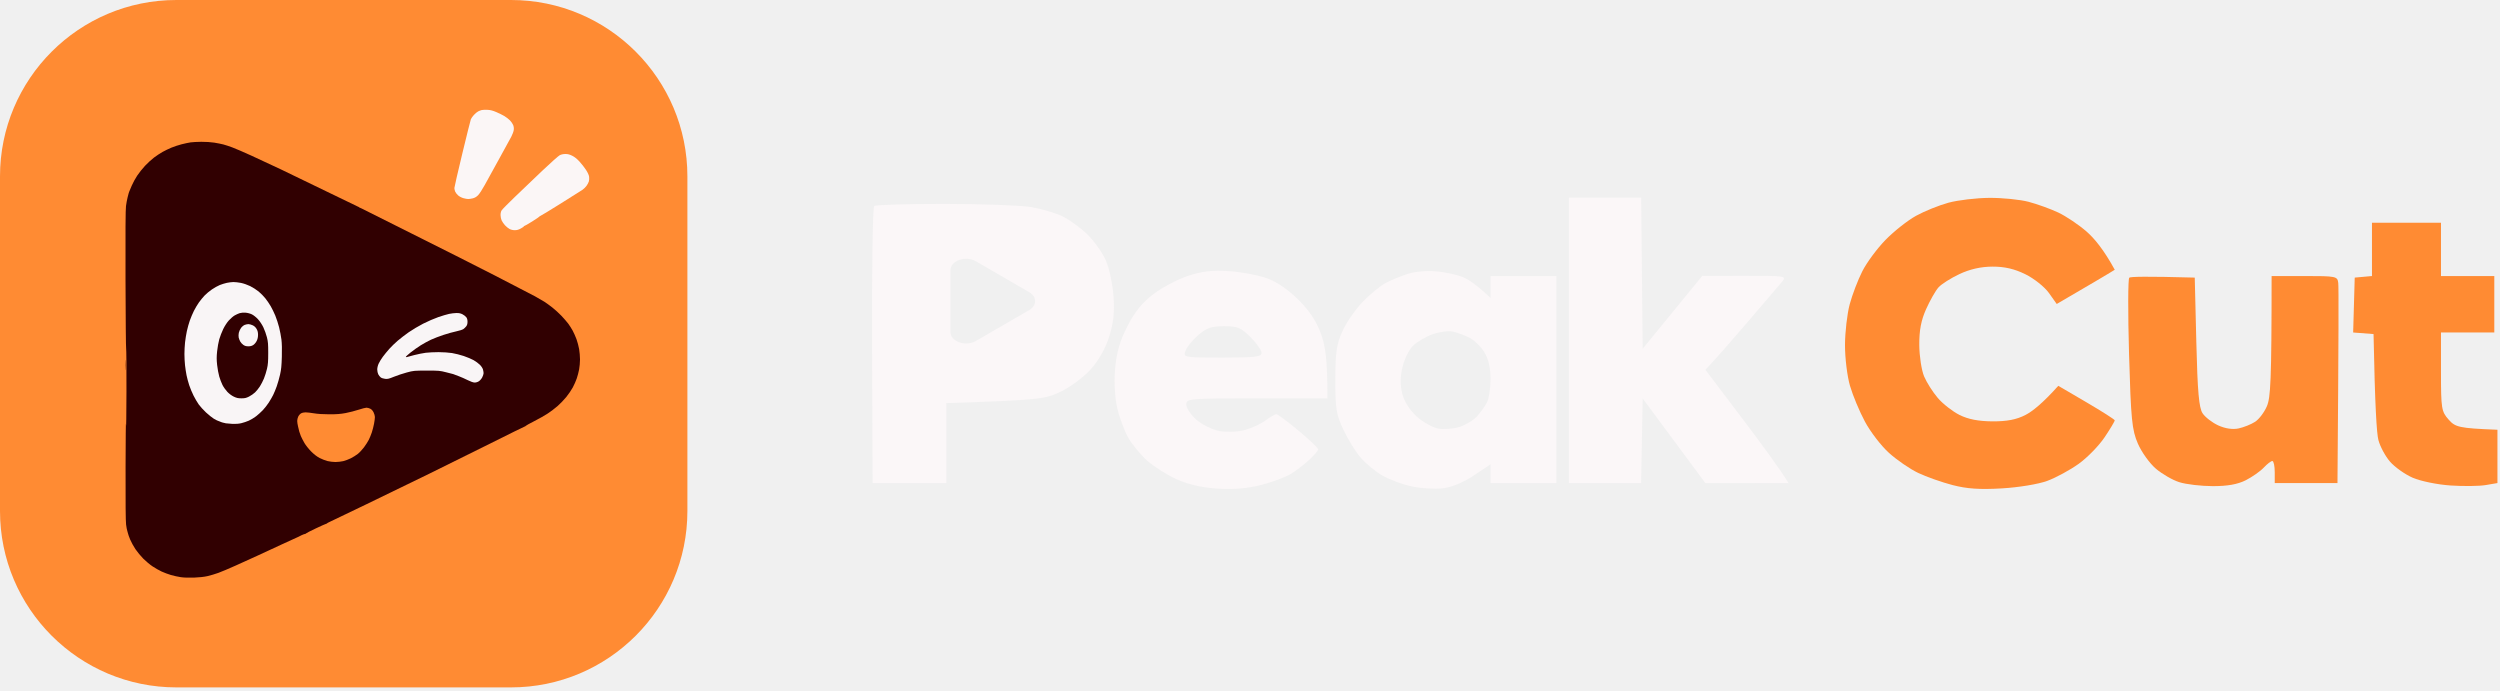
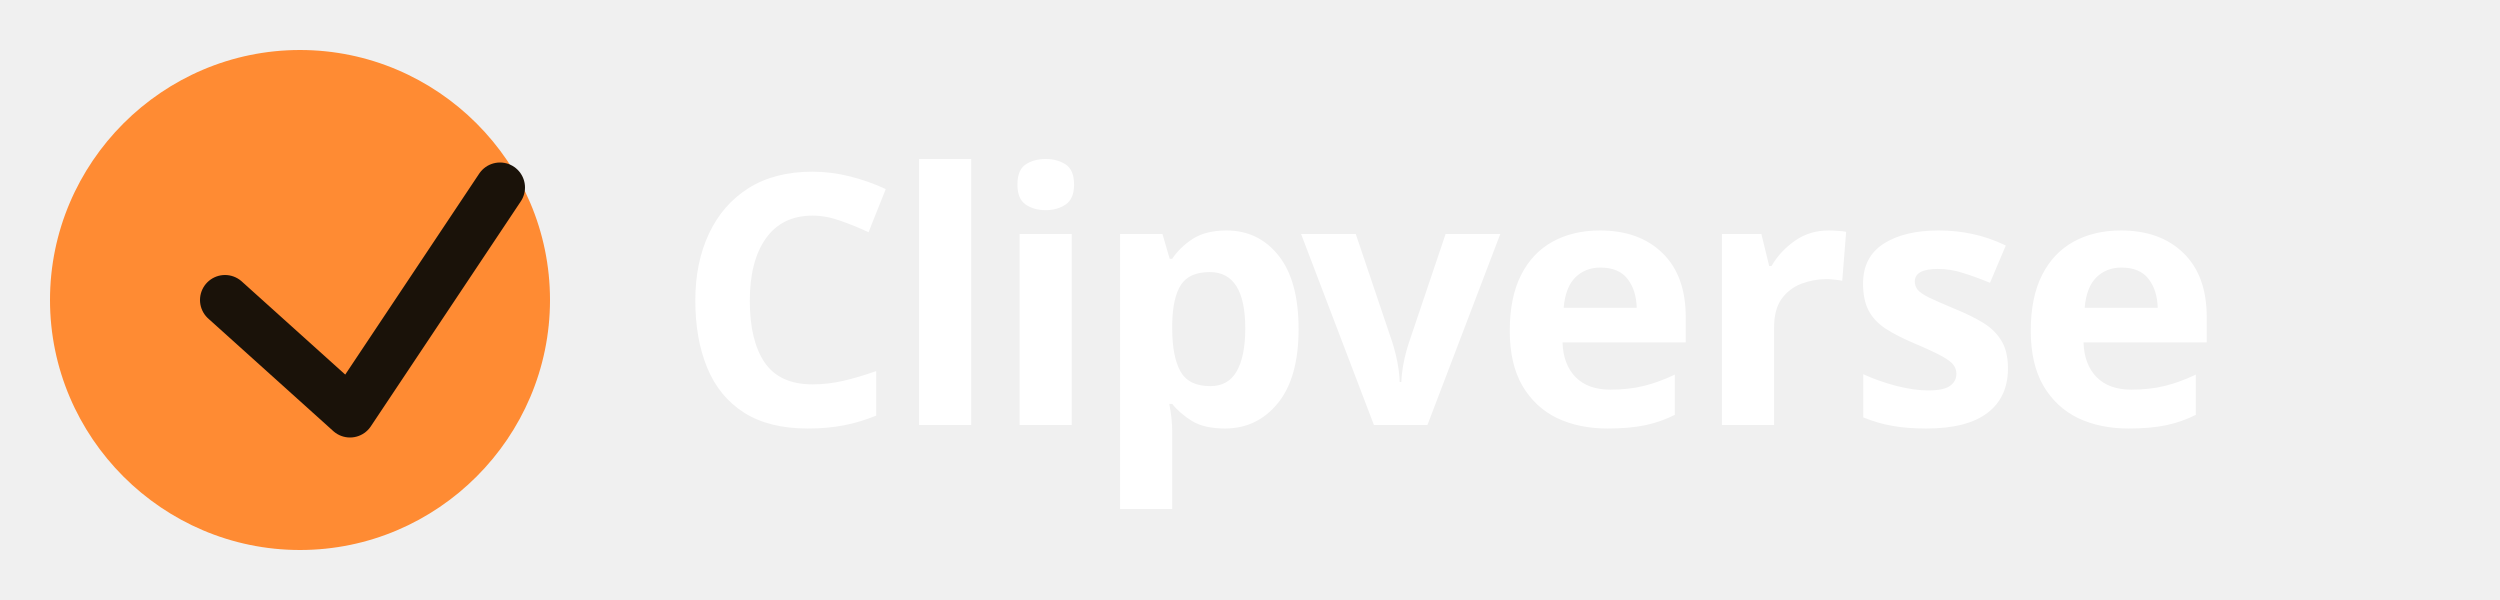
- <svg xmlns="http://www.w3.org/2000/svg" width="797" height="220" viewBox="0 0 797 220" fill="none">
-   <path d="M378.686 87.97C383.186 86.48 386.436 86.09 391.686 86.43C395.536 86.67 400.936 87.67 403.686 88.63C406.886 89.76 410.536 92.211 413.806 95.44C417.346 98.93 419.596 102.28 421.056 106.25C422.526 110.22 423.186 114.32 423.186 127H400.686C378.857 127 378.186 127.06 378.186 129C378.186 130.1 379.646 132.27 381.436 133.83C383.226 135.38 386.486 136.99 388.686 137.4C390.906 137.82 394.466 137.7 396.686 137.13C398.886 136.57 401.926 135.18 403.436 134.05C404.945 132.921 406.525 132.021 406.936 132.04C407.347 132.061 410.507 134.421 413.966 137.29C417.416 140.16 420.226 142.84 420.216 143.25C420.196 143.66 418.946 145.15 417.436 146.55C415.926 147.95 413.336 149.95 411.686 150.99C410.035 152.03 405.755 153.64 402.186 154.57C397.716 155.72 393.345 156.099 388.186 155.77C383.206 155.449 378.836 154.46 375.186 152.82C372.156 151.47 367.946 148.81 365.806 146.93C363.676 145.04 360.916 141.7 359.666 139.5C358.426 137.3 356.847 133.03 356.157 130C355.397 126.66 355.136 121.75 355.506 117.5C355.936 112.39 356.996 108.75 359.396 104.04C361.726 99.46 364.146 96.46 367.686 93.769C370.436 91.68 375.386 89.07 378.686 87.97ZM390.226 104C386.206 104 384.636 104.54 381.976 106.84C380.166 108.41 378.346 110.66 377.936 111.84C377.196 113.98 377.317 114 389.686 114C400.125 114 402.186 113.75 402.186 112.5C402.186 111.68 400.616 109.43 398.686 107.5C395.626 104.44 394.566 104 390.226 104Z" fill-rule="evenodd" clip-rule="evenodd" fill="#FBF7F8" />
-   <path d="M448.686 87.34C450.996 86.58 454.906 86.23 457.936 86.51C460.826 86.78 464.646 87.62 466.436 88.37C468.226 89.12 470.926 90.92 475.186 95V88H496.186V154H475.186V148L469.936 151.53C466.736 153.68 462.926 155.29 460.186 155.65C457.716 155.97 453.216 155.72 450.186 155.09C447.156 154.45 442.886 152.889 440.686 151.6C438.486 150.32 435.377 147.749 433.777 145.89C432.177 144.02 429.697 140.03 428.277 137C425.997 132.16 425.686 130.24 425.706 121C425.726 112.24 426.106 109.67 428.006 105.5C429.256 102.75 432.177 98.55 434.487 96.17C436.796 93.79 440.036 91.13 441.686 90.25C443.336 89.38 446.486 88.07 448.686 87.34ZM463.186 105.71C461.816 105.39 458.885 105.78 456.686 106.57C454.486 107.36 451.676 109.02 450.436 110.25C449.196 111.49 447.706 114.53 447.117 117C446.377 120.07 446.356 122.77 447.036 125.5C447.656 127.98 449.397 130.74 451.617 132.75C453.576 134.54 456.646 136.27 458.436 136.61C460.226 136.95 463.266 136.739 465.186 136.14C467.116 135.55 469.646 134.04 470.816 132.78C471.976 131.53 473.446 129.49 474.066 128.25C474.676 127.01 475.186 123.64 475.186 120.75C475.179 117.25 474.512 114.417 473.186 112.25C472.086 110.46 469.946 108.39 468.436 107.64C466.926 106.89 464.566 106.02 463.186 105.71Z" fill-rule="evenodd" clip-rule="evenodd" fill="#FBF7F8" />
-   <path d="M523.686 111.18L542.686 87.95L556.186 87.93C569.055 87.91 569.616 87.99 568.206 89.71C567.386 90.69 562.476 96.45 557.286 102.5C552.107 108.55 546.916 114.49 543.686 117.89L555.266 133.2C561.636 141.61 567.596 149.74 570.186 154L543.686 154.03L523.686 127.03L523.186 154H500.186V63H523.206L523.686 111.18Z" fill="#FBF7F8" />
-   <path d="M301.106 65.01C312.975 65.01 325.385 65.46 328.686 66.01C331.986 66.57 336.486 67.89 338.686 68.95C340.886 70.02 344.457 72.6 346.617 74.69C348.776 76.79 351.437 80.53 352.527 83C353.617 85.47 354.727 90.65 354.987 94.5C355.347 99.67 354.976 103.05 353.576 107.43C352.386 111.16 350.196 115 347.686 117.78C345.486 120.21 341.216 123.39 338.186 124.85C333.166 127.269 331.345 127.54 301.686 128.5V154H278.186L278.016 110.17C277.926 86.067 278.226 66.041 278.686 65.67C279.148 65.3 289.238 65 301.106 65.01ZM311.121 83.299C307.84 81.398 303 83.103 303 86.161V105.839C303 108.896 307.84 110.602 311.121 108.701L328.106 98.862C330.631 97.399 330.631 94.601 328.106 93.138L311.121 83.299Z" fill-rule="evenodd" clip-rule="evenodd" fill="#FBF7F8" />
-   <path d="M634.186 63.08C638.306 63.05 643.936 63.61 646.686 64.33C649.436 65.05 653.706 66.59 656.186 67.76C658.666 68.93 662.706 71.65 665.186 73.81C667.666 75.97 670.696 79.6 674.186 86L671.936 87.37C670.695 88.131 666.534 90.581 655.686 96.91L653.186 93.39C651.806 91.46 648.436 88.77 645.686 87.43C642.196 85.71 639.026 84.98 635.186 85C631.536 85.01 628.006 85.811 624.686 87.37C621.936 88.66 618.927 90.571 617.996 91.611C617.066 92.651 615.296 95.75 614.066 98.5C612.446 102.09 611.837 105.33 611.867 110C611.897 113.57 612.587 118.07 613.407 120C614.217 121.93 616.187 125.02 617.786 126.89C619.376 128.75 622.486 131.18 624.686 132.28C627.436 133.66 630.716 134.3 635.186 134.33C639.826 134.35 642.826 133.77 645.686 132.31C647.886 131.18 651.146 128.62 656.186 123L665.157 128.25C670.086 131.14 674.146 133.72 674.176 134C674.206 134.28 672.756 136.7 670.956 139.39C669.156 142.08 665.436 145.9 662.686 147.87C659.936 149.84 655.436 152.28 652.686 153.3C649.836 154.35 643.605 155.38 638.186 155.7C631.146 156.11 627.066 155.84 622.436 154.63C618.996 153.73 614.066 151.99 611.476 150.75C608.886 149.51 604.726 146.66 602.226 144.401C599.726 142.151 596.267 137.65 594.536 134.401C592.797 131.161 590.657 126.03 589.777 123C588.887 119.97 588.176 114.13 588.186 110C588.196 105.88 588.876 100.03 589.686 97C590.496 93.97 592.307 89.25 593.697 86.5C595.077 83.75 598.406 79.25 601.086 76.5C603.756 73.75 608.136 70.29 610.816 68.81C613.496 67.33 618.166 65.44 621.186 64.62C624.206 63.8 630.056 63.11 634.186 63.08Z" fill="#FF8B33" />
-   <path d="M734.686 88C744.835 88 745.196 88.08 745.436 90.25C745.576 91.49 745.576 106.341 745.186 154H725.186V150.5C725.186 148.571 724.846 146.991 724.436 146.97C724.025 146.951 722.785 147.901 721.686 149.07C720.586 150.25 717.996 152.061 715.936 153.111C713.346 154.41 710.095 154.991 705.436 154.981C701.726 154.971 696.936 154.411 694.796 153.731C692.646 153.061 689.276 151.11 687.296 149.42C685.306 147.73 682.726 144.13 681.556 141.42C679.666 137.05 679.347 133.86 678.737 112.8C678.367 99.773 678.396 88.844 678.816 88.52C679.237 88.2 684.109 88.06 699.686 88.5L700.186 109C700.576 124.909 701.026 130.009 702.186 131.76C703.006 133 705.256 134.74 707.186 135.62C709.406 136.64 711.786 136.99 713.686 136.58C715.336 136.22 717.696 135.27 718.936 134.46C720.176 133.66 721.866 131.43 722.686 129.5C723.846 126.8 724.186 121.67 724.186 88H734.686Z" fill="#FF8B33" />
-   <path d="M778.186 88H795.186V106H778.186V118.5C778.186 130.3 778.326 131.15 780.606 133.75C782.726 136.16 783.837 136.53 796.186 137V154L792.436 154.64C790.376 154.99 785.305 155.05 781.186 154.77C777.026 154.49 771.686 153.39 769.186 152.31C766.706 151.23 763.446 148.92 761.936 147.17C760.426 145.43 758.756 142.31 758.226 140.25C757.696 138.19 757.136 129.75 756.686 106.5L750.186 106L750.686 88.5L756.186 88V71H778.186V88Z" fill="#FF8B33" />
-   <path d="M162.894 0H56.248C25.183 0 0 25.183 0 56.248V162.894C0 193.959 25.183 219.142 56.248 219.142H162.894C193.959 219.142 219.142 193.959 219.142 162.894V56.248C219.142 25.183 193.959 0 162.894 0Z" fill="#FF8B33" />
-   <path d="M57.863 46.005C58.838 45.756 60.136 45.478 60.751 45.391C61.365 45.301 62.917 45.219 64.197 45.208C65.514 45.195 67.294 45.31 68.295 45.473C69.269 45.629 70.567 45.888 71.182 46.047C71.797 46.205 73.095 46.632 74.069 46.995C75.043 47.356 77.726 48.514 80.03 49.565C82.336 50.614 86.568 52.585 89.437 53.943C92.305 55.302 99.011 58.546 104.339 61.153C109.666 63.759 114.109 65.906 114.211 65.924C114.313 65.945 114.44 66.016 114.49 66.083C114.541 66.152 114.707 66.236 114.856 66.269C115.005 66.305 115.215 66.4 115.321 66.481C115.427 66.562 122.556 70.135 131.162 74.419C139.768 78.705 151.713 84.725 157.706 87.802C163.698 90.876 169.484 93.876 170.559 94.465C171.633 95.055 172.977 95.832 173.539 96.192C174.102 96.552 175.234 97.37 176.054 98.009C176.873 98.648 178.175 99.831 178.947 100.64C179.716 101.447 180.694 102.57 181.117 103.133C181.539 103.696 182.184 104.702 182.549 105.369C182.914 106.036 183.467 107.271 183.778 108.117C184.09 108.963 184.47 110.389 184.624 111.285C184.779 112.181 184.905 113.67 184.905 114.592C184.905 115.515 184.781 116.94 184.628 117.76C184.475 118.58 184.134 119.879 183.872 120.648C183.611 121.416 183.043 122.703 182.612 123.508C182.18 124.313 181.241 125.694 180.524 126.574C179.807 127.455 178.55 128.759 177.73 129.473C176.911 130.187 175.486 131.264 174.564 131.865C173.641 132.467 171.714 133.557 170.279 134.284C168.845 135.013 167.629 135.687 167.578 135.784C167.528 135.881 167.422 135.952 167.345 135.944C167.269 135.935 162.448 138.309 156.635 141.219C150.821 144.13 141.915 148.542 136.843 151.024C131.771 153.506 122.802 157.862 116.912 160.706C111.02 163.551 105.758 166.078 105.216 166.322C104.674 166.566 104.234 166.808 104.238 166.858C104.242 166.909 104.141 166.961 104.013 166.972C103.884 166.983 102.398 167.647 100.706 168.444C99.015 169.242 97.59 169.974 97.54 170.069C97.489 170.166 97.363 170.233 97.26 170.218C97.158 170.203 96.655 170.384 96.142 170.621C95.63 170.855 95.168 171.09 95.118 171.142C95.068 171.194 94.941 171.25 94.839 171.267C94.736 171.284 92.557 172.279 89.996 173.479C87.434 174.677 83.871 176.33 82.079 177.15C80.285 177.968 77.143 179.395 75.094 180.319C73.045 181.243 70.573 182.287 69.599 182.639C68.624 182.991 67.075 183.453 66.153 183.664C65.089 183.908 63.522 184.083 61.868 184.143C60.264 184.202 58.651 184.15 57.677 184.008C56.805 183.882 55.382 183.571 54.511 183.317C53.639 183.062 52.298 182.563 51.53 182.205C50.761 181.849 49.462 181.111 48.643 180.567C47.823 180.023 46.493 178.916 45.689 178.109C44.884 177.302 43.749 175.927 43.166 175.057C42.583 174.187 41.827 172.802 41.488 171.983C41.149 171.163 40.849 170.324 40.823 170.119C40.797 169.914 40.691 169.536 40.588 169.281C40.484 169.024 40.307 168.101 40.195 167.231C40.058 166.162 40.004 160.206 40.033 148.877C40.056 139.654 40.119 133.574 40.175 135.368C40.229 137.161 40.292 132.445 40.315 124.887C40.335 117.33 40.29 111.145 40.214 111.145C40.138 111.145 40.048 101.272 40.015 89.205C39.974 73.655 40.017 66.802 40.166 65.68C40.281 64.808 40.507 63.593 40.665 62.978C40.823 62.364 40.974 61.777 40.998 61.674C41.023 61.572 41.108 61.32 41.186 61.115C41.267 60.91 41.637 60.029 42.012 59.159C42.384 58.287 43.163 56.861 43.74 55.991C44.318 55.119 45.448 53.703 46.251 52.844C47.054 51.985 48.339 50.807 49.109 50.228C49.876 49.648 51.092 48.847 51.809 48.445C52.527 48.042 53.784 47.431 54.604 47.088C55.423 46.743 56.889 46.257 57.863 46.005ZM40.119 117.76C40.084 118.477 40.056 117.85 40.056 116.363C40.056 114.876 40.084 114.291 40.119 115.058C40.154 115.828 40.154 117.043 40.119 117.76Z" fill-rule="evenodd" clip-rule="evenodd" fill="#310001" />
-   <path d="M152.397 35.536C152.704 35.376 153.207 35.18 153.515 35.098C153.822 35.016 154.66 34.979 155.377 35.012C156.372 35.059 157.058 35.234 158.265 35.752C159.134 36.125 160.297 36.702 160.846 37.034C161.396 37.366 162.174 37.973 162.579 38.383C162.985 38.793 163.445 39.464 163.603 39.874C163.793 40.364 163.855 40.906 163.784 41.458C163.722 41.918 163.367 42.883 162.99 43.6C162.614 44.318 160.867 47.504 159.108 50.681C157.348 53.858 155.292 57.588 154.539 58.973C153.76 60.402 152.842 61.812 152.41 62.241C151.898 62.752 151.365 63.066 150.767 63.219C150.281 63.344 149.61 63.445 149.277 63.447C148.943 63.448 148.232 63.322 147.694 63.167C147.155 63.012 146.408 62.614 146.034 62.28C145.659 61.947 145.24 61.403 145.103 61.069C144.965 60.735 144.853 60.232 144.855 59.951C144.855 59.67 145.989 54.743 147.373 49.004C148.757 43.265 149.99 38.318 150.113 38.01C150.236 37.703 150.674 37.086 151.087 36.639C151.501 36.192 152.09 35.694 152.397 35.536Z" fill="#FBF7F8" fill-opacity="0.99" />
-   <path d="M172.887 54.428C175.551 51.898 178.065 49.662 178.475 49.462C178.935 49.237 179.613 49.095 180.245 49.093C181.005 49.092 181.558 49.231 182.387 49.636C183.138 50.001 183.896 50.599 184.697 51.456C185.351 52.157 186.295 53.358 186.794 54.128C187.399 55.06 187.739 55.805 187.815 56.364C187.876 56.826 187.835 57.495 187.724 57.855C187.614 58.214 187.278 58.842 186.98 59.252C186.681 59.662 186.112 60.221 185.716 60.493C185.319 60.765 182.165 62.755 178.708 64.918C175.251 67.08 172.337 68.848 172.235 68.848C172.133 68.848 172.028 68.921 172.002 69.01C171.976 69.1 170.929 69.812 169.674 70.594C168.418 71.377 167.308 72.016 167.206 72.016C167.103 72.016 167.021 72.079 167.025 72.156C167.029 72.232 166.589 72.54 166.047 72.84C165.334 73.233 164.808 73.384 164.132 73.385C163.551 73.387 162.921 73.246 162.456 73.005C162.046 72.793 161.381 72.254 160.977 71.805C160.574 71.358 160.094 70.656 159.911 70.246C159.727 69.836 159.576 69.081 159.574 68.569C159.57 67.989 159.699 67.427 159.911 67.078C160.097 66.771 162.005 64.835 164.147 62.774C166.291 60.715 170.223 56.958 172.887 54.428Z" fill="#FBF7F8" fill-opacity="0.99" />
-   <path d="M110.206 131.678C111.385 131.454 113.229 130.981 114.304 130.625C115.379 130.269 116.512 129.974 116.819 129.971C117.126 129.969 117.67 130.112 118.03 130.291C118.458 130.505 118.825 130.904 119.099 131.456C119.328 131.918 119.518 132.589 119.52 132.946C119.524 133.304 119.399 134.269 119.246 135.089C119.093 135.909 118.769 137.167 118.525 137.884C118.283 138.602 117.853 139.651 117.57 140.213C117.288 140.778 116.607 141.846 116.053 142.589C115.502 143.333 114.61 144.285 114.071 144.708C113.533 145.129 112.527 145.759 111.836 146.105C111.145 146.452 110.055 146.86 109.415 147.013C108.774 147.164 107.664 147.288 106.946 147.29C106.229 147.29 105.099 147.156 104.432 146.992C103.765 146.826 102.634 146.388 101.917 146.019C101.055 145.572 100.14 144.872 99.212 143.944C98.443 143.172 97.473 141.956 97.055 141.238C96.64 140.521 96.124 139.515 95.908 139.002C95.694 138.49 95.472 137.862 95.414 137.605C95.358 137.349 95.185 136.636 95.032 136.021C94.878 135.406 94.749 134.588 94.749 134.204C94.747 133.82 94.893 133.196 95.072 132.818C95.25 132.44 95.649 131.979 95.956 131.793C96.286 131.596 96.878 131.458 97.4 131.456C97.886 131.456 99.103 131.596 100.101 131.765C101.284 131.968 102.988 132.076 104.991 132.078C107.371 132.08 108.548 131.989 110.206 131.678Z" fill="#FF8B33" />
-   <path d="M70.064 90.871C70.679 90.623 71.685 90.311 72.3 90.177C72.914 90.043 73.857 89.926 74.395 89.918C74.933 89.911 76.023 90.032 76.817 90.189C77.621 90.349 78.92 90.8 79.751 91.208C80.57 91.612 81.787 92.389 82.451 92.937C83.117 93.483 84.089 94.47 84.61 95.132C85.134 95.791 85.899 96.919 86.315 97.636C86.73 98.353 87.384 99.695 87.766 100.617C88.148 101.54 88.694 103.217 88.977 104.344C89.262 105.471 89.597 107.232 89.724 108.257C89.874 109.481 89.917 111.365 89.848 113.754C89.765 116.674 89.653 117.79 89.28 119.437C89.027 120.564 88.55 122.241 88.222 123.164C87.892 124.086 87.373 125.344 87.064 125.959C86.754 126.573 86.123 127.664 85.659 128.381C85.195 129.098 84.348 130.177 83.774 130.779C83.2 131.381 82.228 132.258 81.613 132.728C80.999 133.198 79.972 133.816 79.331 134.103C78.691 134.388 77.601 134.755 76.91 134.916C76.079 135.109 75.116 135.182 74.069 135.13C73.197 135.085 72.275 135.005 72.02 134.953C71.763 134.899 71.303 134.793 70.996 134.714C70.688 134.636 70.269 134.481 70.064 134.373C69.859 134.263 69.565 134.152 69.412 134.124C69.26 134.094 68.68 133.796 68.129 133.462C67.578 133.127 66.456 132.223 65.638 131.455C64.823 130.686 63.794 129.555 63.357 128.94C62.919 128.325 62.179 127.067 61.714 126.145C61.248 125.223 60.618 123.713 60.317 122.791C60.015 121.869 59.633 120.443 59.469 119.623C59.305 118.803 59.087 117.378 58.985 116.456C58.882 115.533 58.797 113.92 58.797 112.869C58.795 111.818 58.884 110.141 58.994 109.142C59.102 108.143 59.363 106.528 59.573 105.555C59.782 104.581 60.205 103.071 60.508 102.201C60.814 101.331 61.399 99.947 61.807 99.127C62.215 98.307 62.938 97.092 63.411 96.425C63.886 95.758 64.696 94.767 65.214 94.223C65.73 93.677 66.78 92.801 67.55 92.275C68.317 91.75 69.45 91.118 70.064 90.871Z" fill="#FBF7F8" fill-opacity="0.99" />
-   <path d="M139.73 101.093C140.96 100.672 142.51 100.209 143.177 100.068C143.843 99.926 144.89 99.801 145.505 99.792C146.321 99.781 146.846 99.889 147.45 100.196C147.904 100.427 148.45 100.854 148.66 101.143C148.923 101.503 149.044 101.955 149.044 102.574C149.044 103.2 148.925 103.64 148.655 104.005C148.441 104.294 148.021 104.7 147.723 104.909C147.425 105.117 146.427 105.438 145.505 105.624C144.583 105.811 142.739 106.321 141.407 106.761C140.075 107.201 138.272 107.89 137.402 108.296C136.532 108.701 135.064 109.502 134.142 110.076C133.22 110.651 131.775 111.671 130.929 112.345C130.083 113.018 129.392 113.651 129.392 113.754C129.392 113.856 129.539 113.89 129.718 113.828C129.897 113.767 130.966 113.48 132.093 113.191C133.22 112.9 134.856 112.574 135.726 112.463C136.595 112.353 138.441 112.263 139.824 112.263C141.206 112.265 143.134 112.394 144.108 112.552C145.082 112.709 146.759 113.133 147.833 113.493C148.908 113.853 150.333 114.453 151 114.827C151.667 115.2 152.567 115.867 153.002 116.307C153.457 116.767 153.872 117.406 153.979 117.807C154.081 118.19 154.167 118.714 154.167 118.971C154.169 119.226 153.98 119.813 153.749 120.274C153.518 120.734 153.034 121.302 152.676 121.537C152.283 121.794 151.747 121.96 151.326 121.958C150.886 121.954 150.056 121.666 149.091 121.181C148.245 120.758 147.01 120.208 146.343 119.962C145.676 119.718 145.008 119.463 144.853 119.4C144.698 119.335 144.531 119.271 144.48 119.258C144.43 119.243 143.424 118.986 142.245 118.686C140.191 118.162 139.935 118.14 136.005 118.146C131.989 118.151 131.862 118.162 129.672 118.749C128.442 119.079 126.598 119.692 125.574 120.113C123.981 120.767 123.577 120.862 122.78 120.777C122.267 120.723 121.64 120.518 121.383 120.324C121.127 120.128 120.77 119.681 120.591 119.331C120.412 118.979 120.265 118.293 120.265 117.807C120.265 117.276 120.442 116.53 120.705 115.943C120.947 115.405 121.546 114.421 122.038 113.754C122.53 113.087 123.456 111.956 124.095 111.238C124.734 110.521 125.943 109.347 126.779 108.63C127.617 107.912 129.199 106.696 130.294 105.928C131.389 105.158 133.457 103.929 134.889 103.194C136.324 102.46 138.501 101.514 139.73 101.093Z" fill="#FBF7F8" fill-opacity="0.99" />
-   <path d="M76.398 99.835C76.828 99.697 77.616 99.632 78.26 99.68C78.916 99.73 79.763 99.954 80.309 100.221C80.831 100.476 81.682 101.156 82.241 101.766C82.824 102.401 83.539 103.474 83.956 104.344C84.35 105.164 84.861 106.589 85.092 107.512C85.45 108.945 85.512 109.677 85.508 112.543C85.507 115.271 85.433 116.21 85.117 117.573C84.905 118.496 84.471 119.88 84.156 120.648C83.839 121.417 83.26 122.549 82.867 123.164C82.474 123.778 81.781 124.642 81.325 125.083C80.868 125.523 79.992 126.132 79.378 126.438C78.456 126.894 78.033 126.991 76.957 126.987C75.913 126.984 75.429 126.877 74.535 126.45C73.855 126.126 73.046 125.526 72.469 124.913C71.945 124.361 71.254 123.385 70.932 122.744C70.608 122.103 70.143 120.889 69.899 120.043C69.653 119.197 69.349 117.542 69.221 116.363C69.036 114.66 69.036 113.761 69.219 111.983C69.345 110.754 69.651 109.034 69.899 108.164C70.146 107.294 70.716 105.825 71.163 104.903C71.657 103.888 72.374 102.794 72.977 102.13C73.527 101.529 74.352 100.821 74.814 100.556C75.276 100.291 75.988 99.967 76.398 99.835ZM79.192 103.329C78.885 103.332 78.35 103.442 78.005 103.577C77.66 103.711 77.135 104.147 76.839 104.547C76.543 104.948 76.222 105.652 76.127 106.114C76.031 106.576 76.016 107.247 76.092 107.605C76.169 107.963 76.4 108.551 76.604 108.909C76.809 109.267 77.266 109.753 77.62 109.986C78.076 110.288 78.529 110.409 79.192 110.406C79.853 110.404 80.313 110.275 80.775 109.966C81.144 109.72 81.61 109.153 81.846 108.661C82.135 108.063 82.263 107.456 82.262 106.72C82.258 105.922 82.139 105.445 81.796 104.856C81.483 104.321 81.077 103.945 80.542 103.694C80.107 103.491 79.499 103.327 79.192 103.329Z" fill-rule="evenodd" clip-rule="evenodd" fill="#310001" />
+ <svg xmlns="http://www.w3.org/2000/svg" width="200" height="48" viewBox="0 0 200 48" fill="none">
+   <path d="M24 4C13 4 4 13 4 24C4 35 13 44 24 44C35 44 44 35 44 24C44 13 35 4 24 4Z" fill="#FF8B33" />
+   <path d="M18 24L28 33L40 15" stroke="#1A1209" stroke-width="4" stroke-linecap="round" stroke-linejoin="round" />
+   <text x="54" y="34" font-family="Archivo Black, Anton, sans-serif" font-size="28" font-weight="700" fill="#FFFFFF" letter-spacing="-0.5">Clipverse</text>
</svg>
